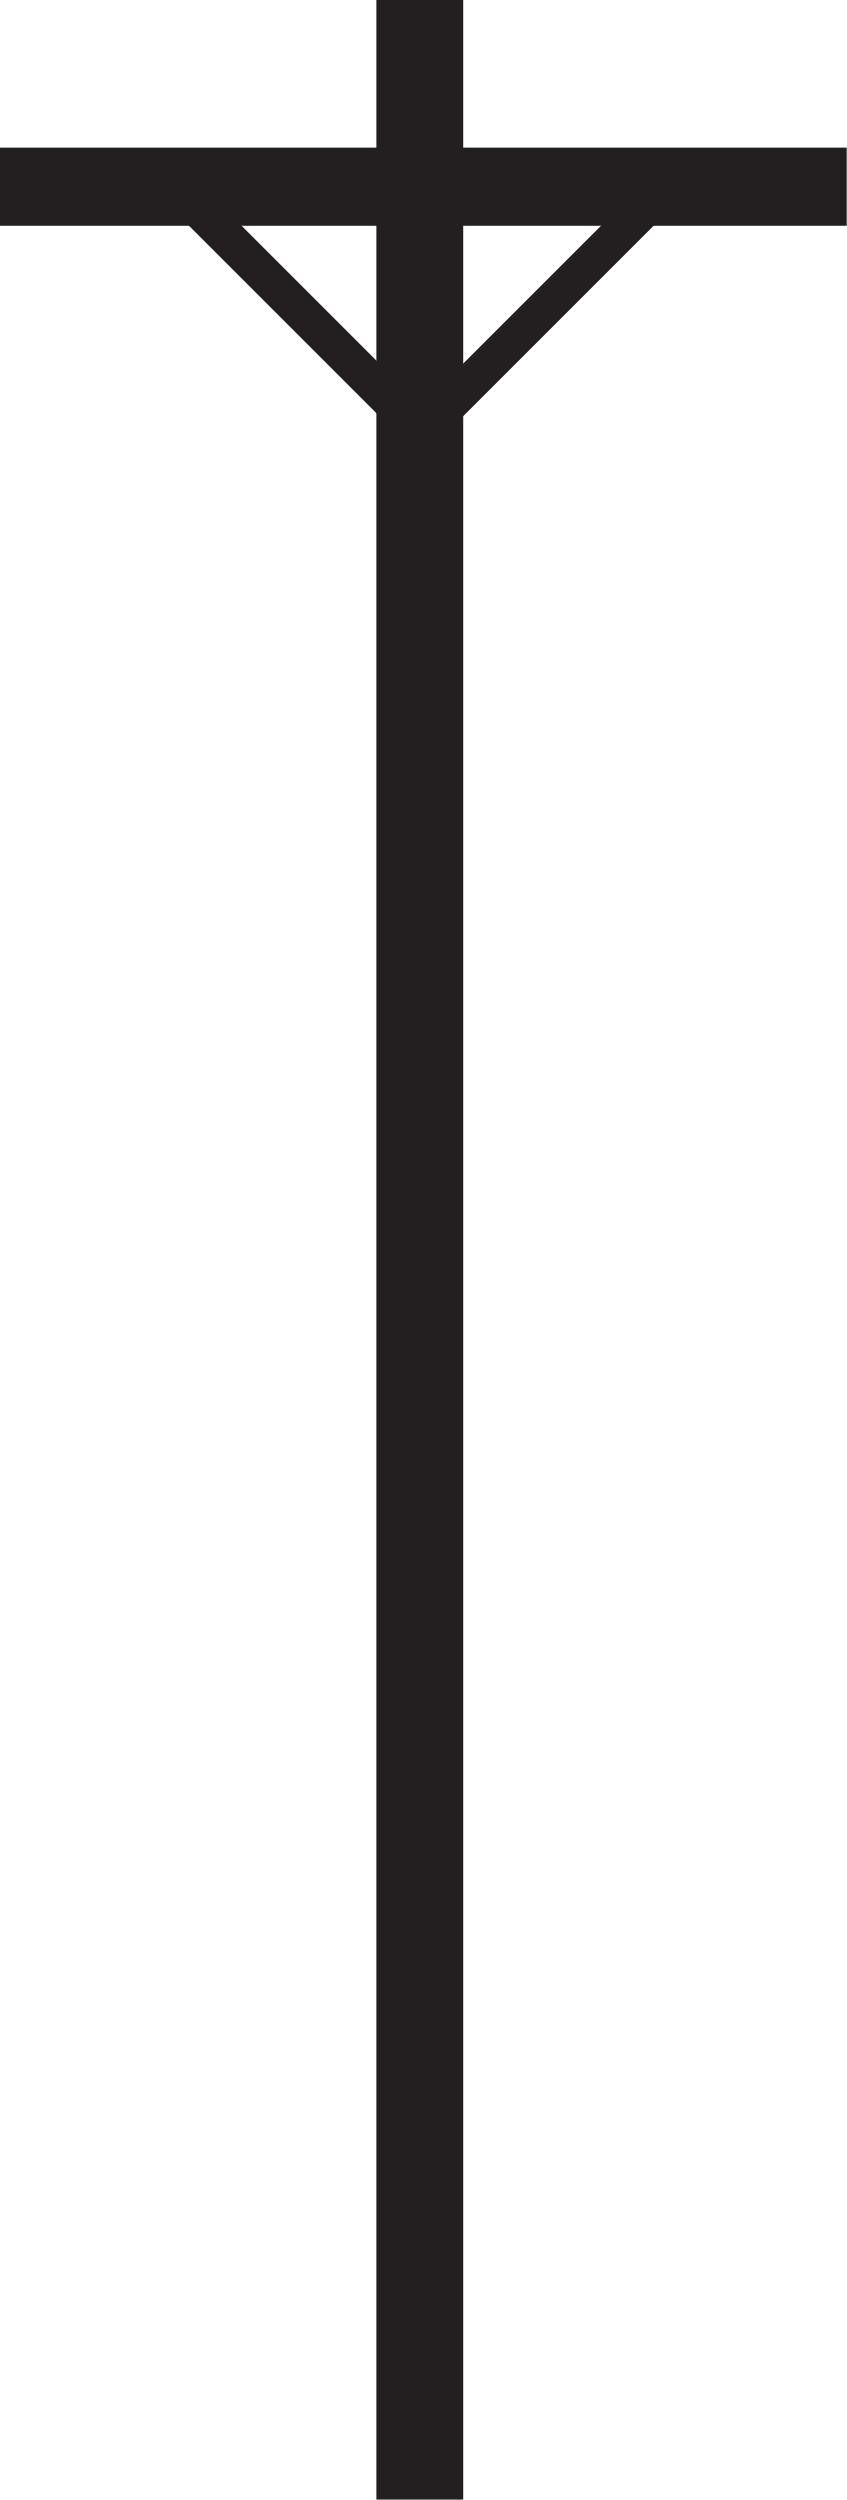
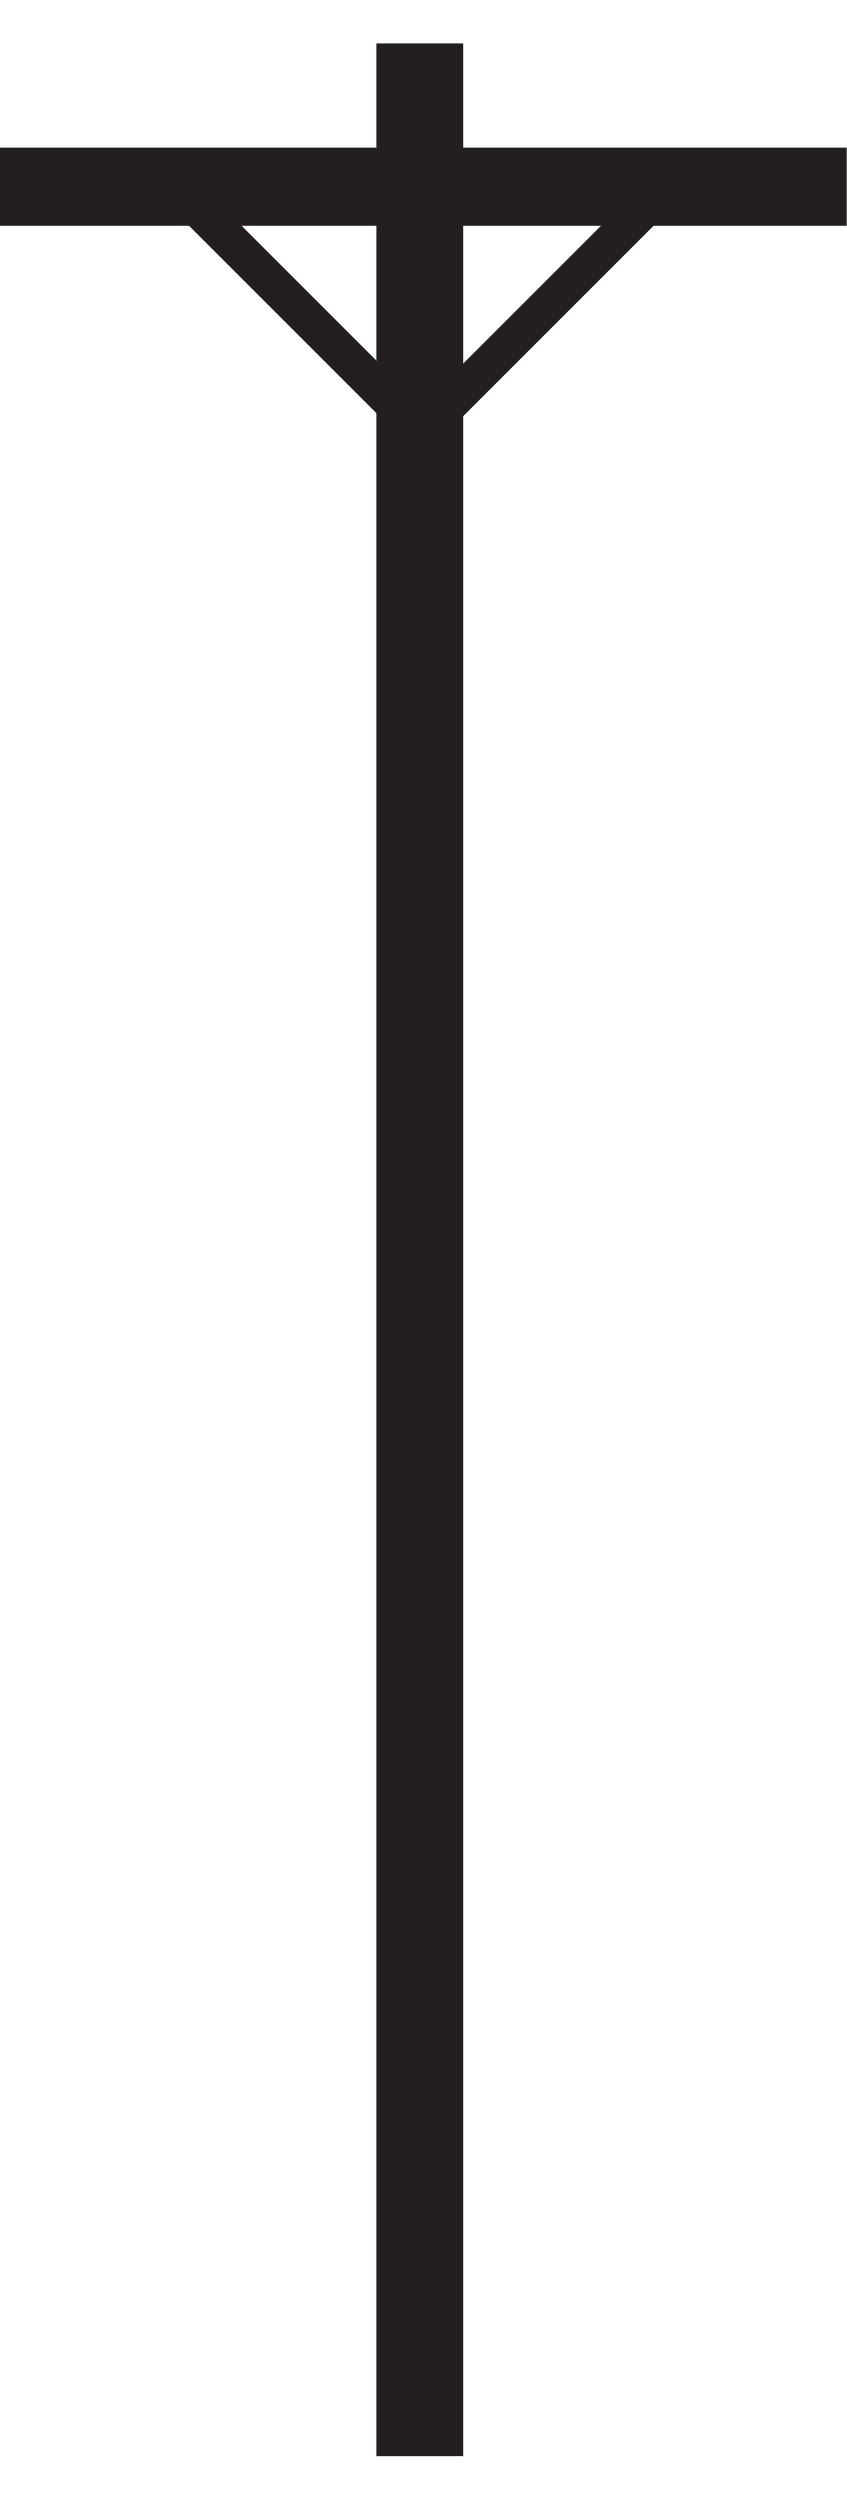
<svg xmlns="http://www.w3.org/2000/svg" width="203.213" height="600">
  <g fill="#231f20">
-     <path d="M100.752 10.417v579.064" fill="#231f20" stroke="#231f20" stroke-width="20.839" stroke-linecap="square" />
+     <path d="M100.752 10.417v579.064" stroke="#231f20" stroke-width="20.839" />
    <path d="M9.379 44.811h184.455" stroke="#231f20" stroke-width="18.758" stroke-linecap="square" />
    <path d="M154.734 50.005l-53.946 53.946" stroke="#231f20" stroke-width="8.932" stroke-linecap="square" />
    <path d="M47.491 50.005l53.946 53.946" stroke="#231f20" stroke-width="8.932" stroke-linecap="square" />
  </g>
</svg>
